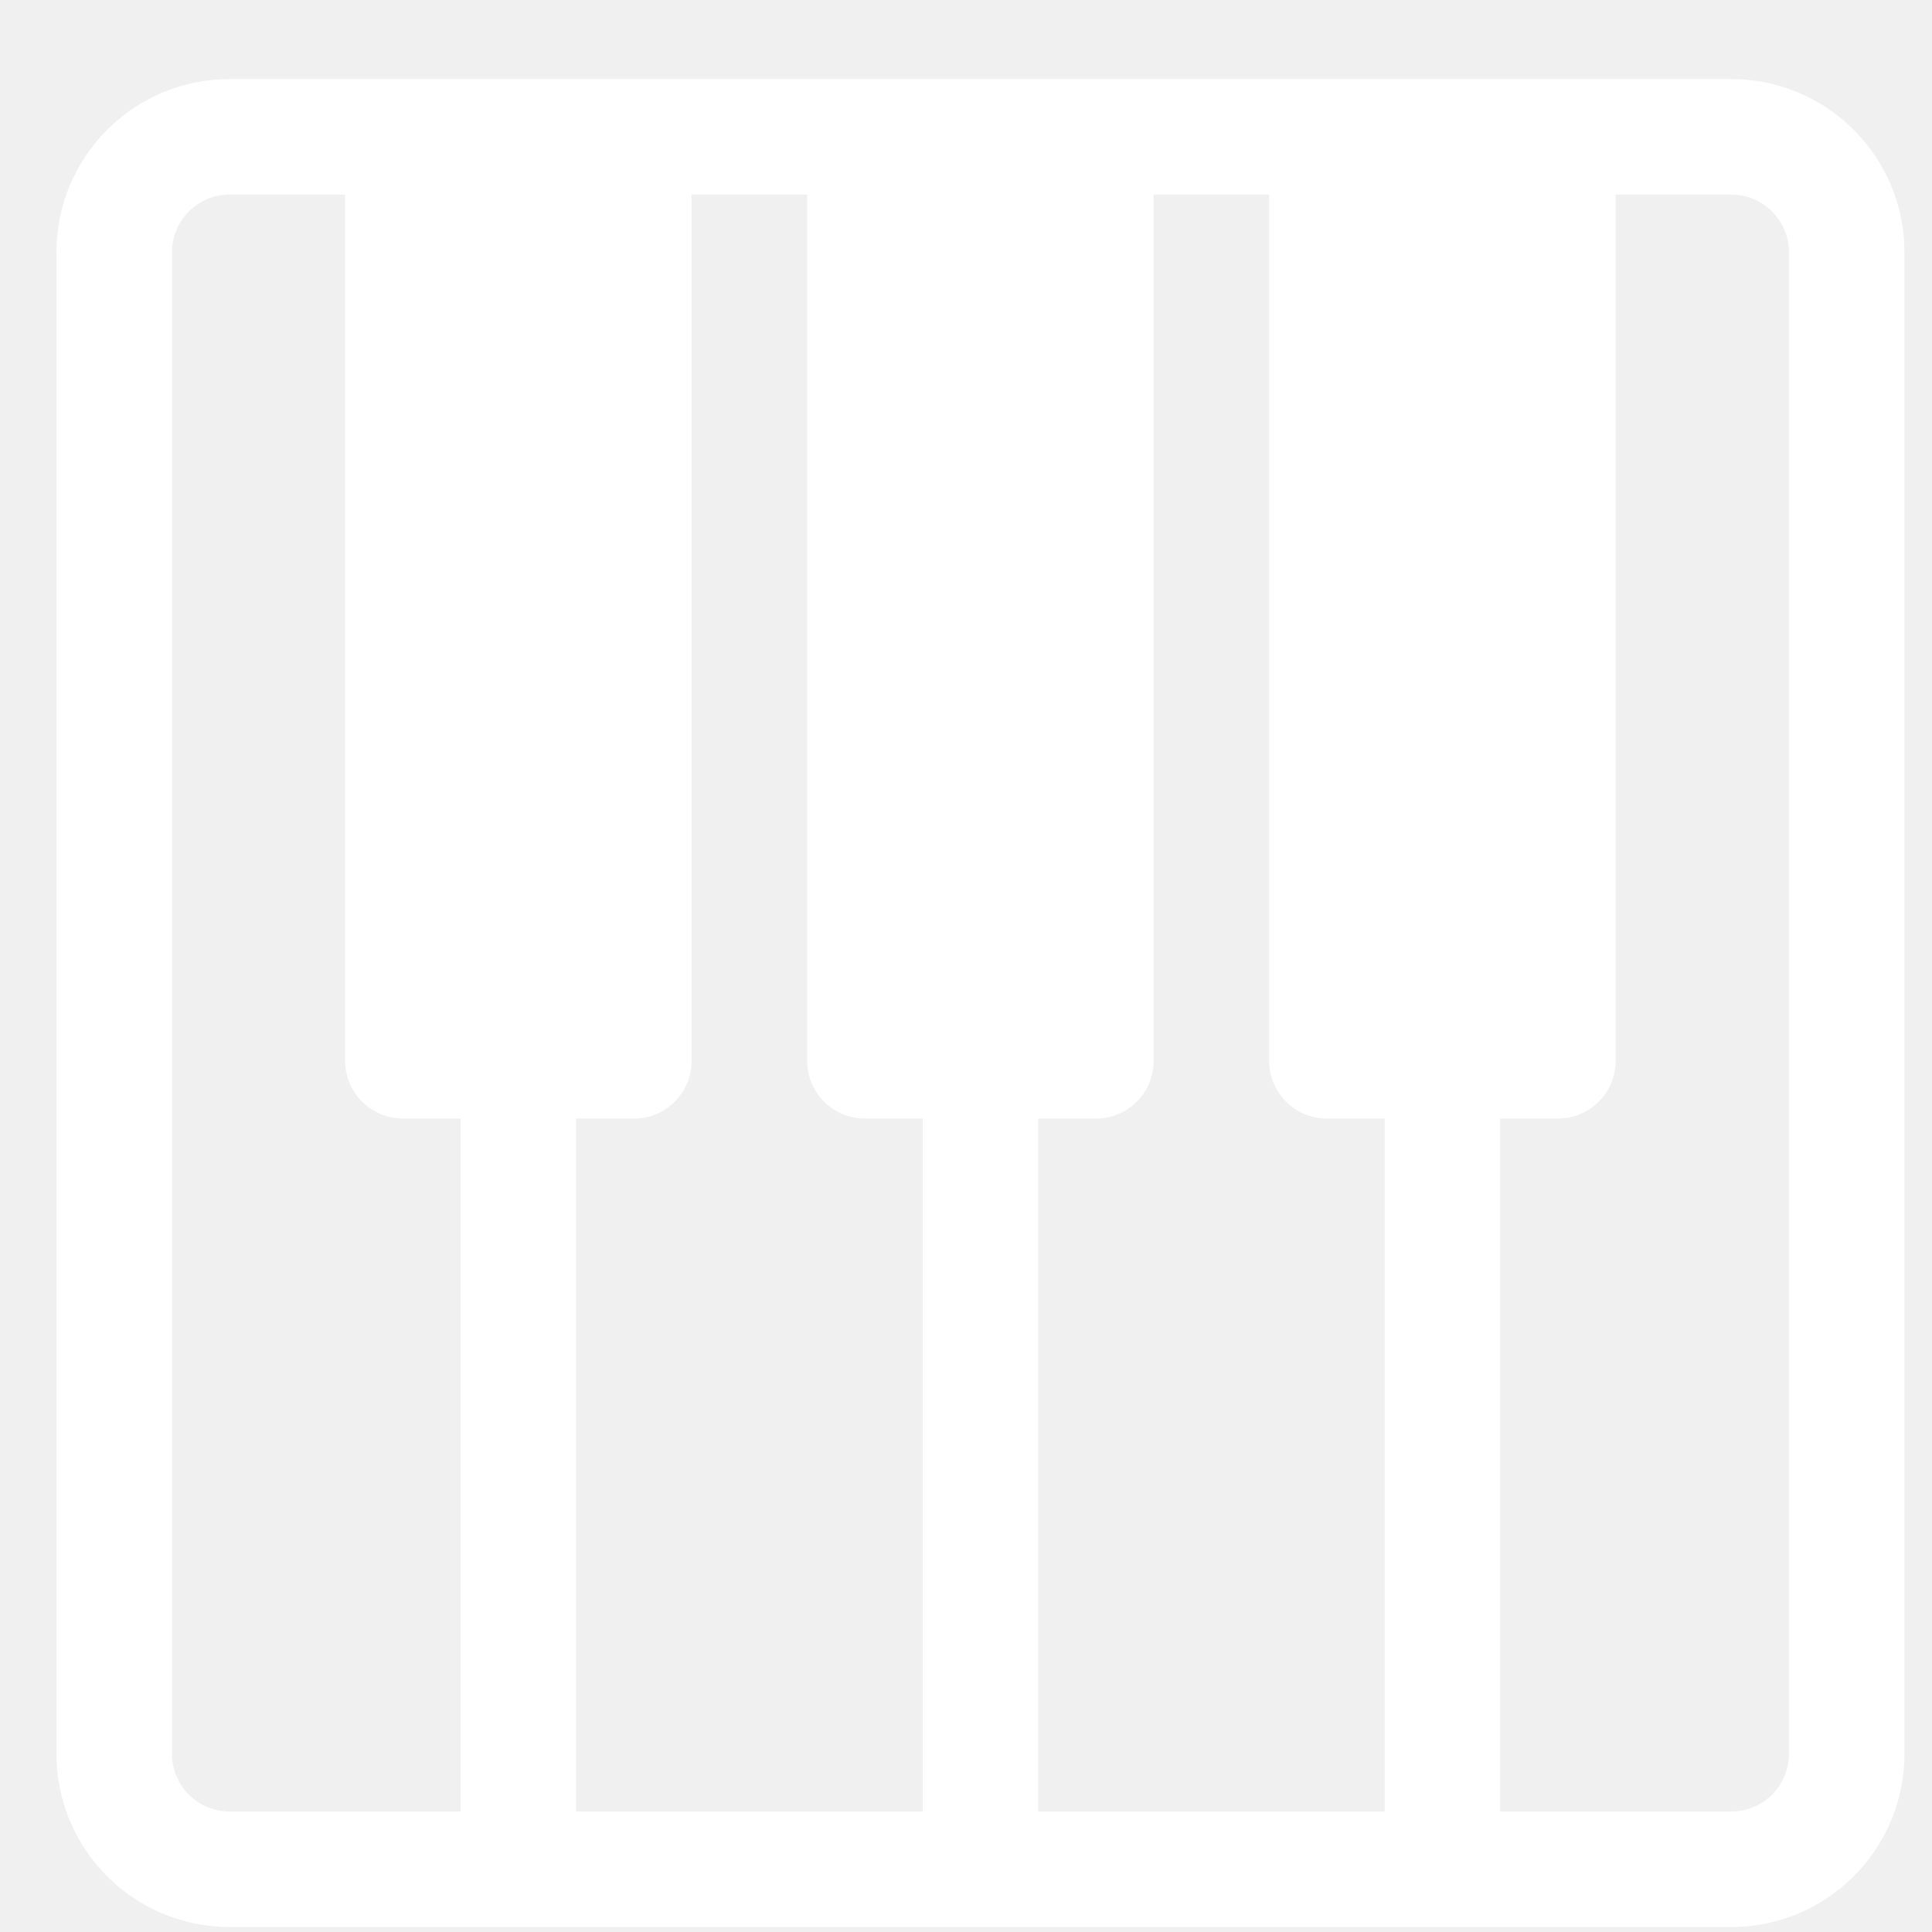
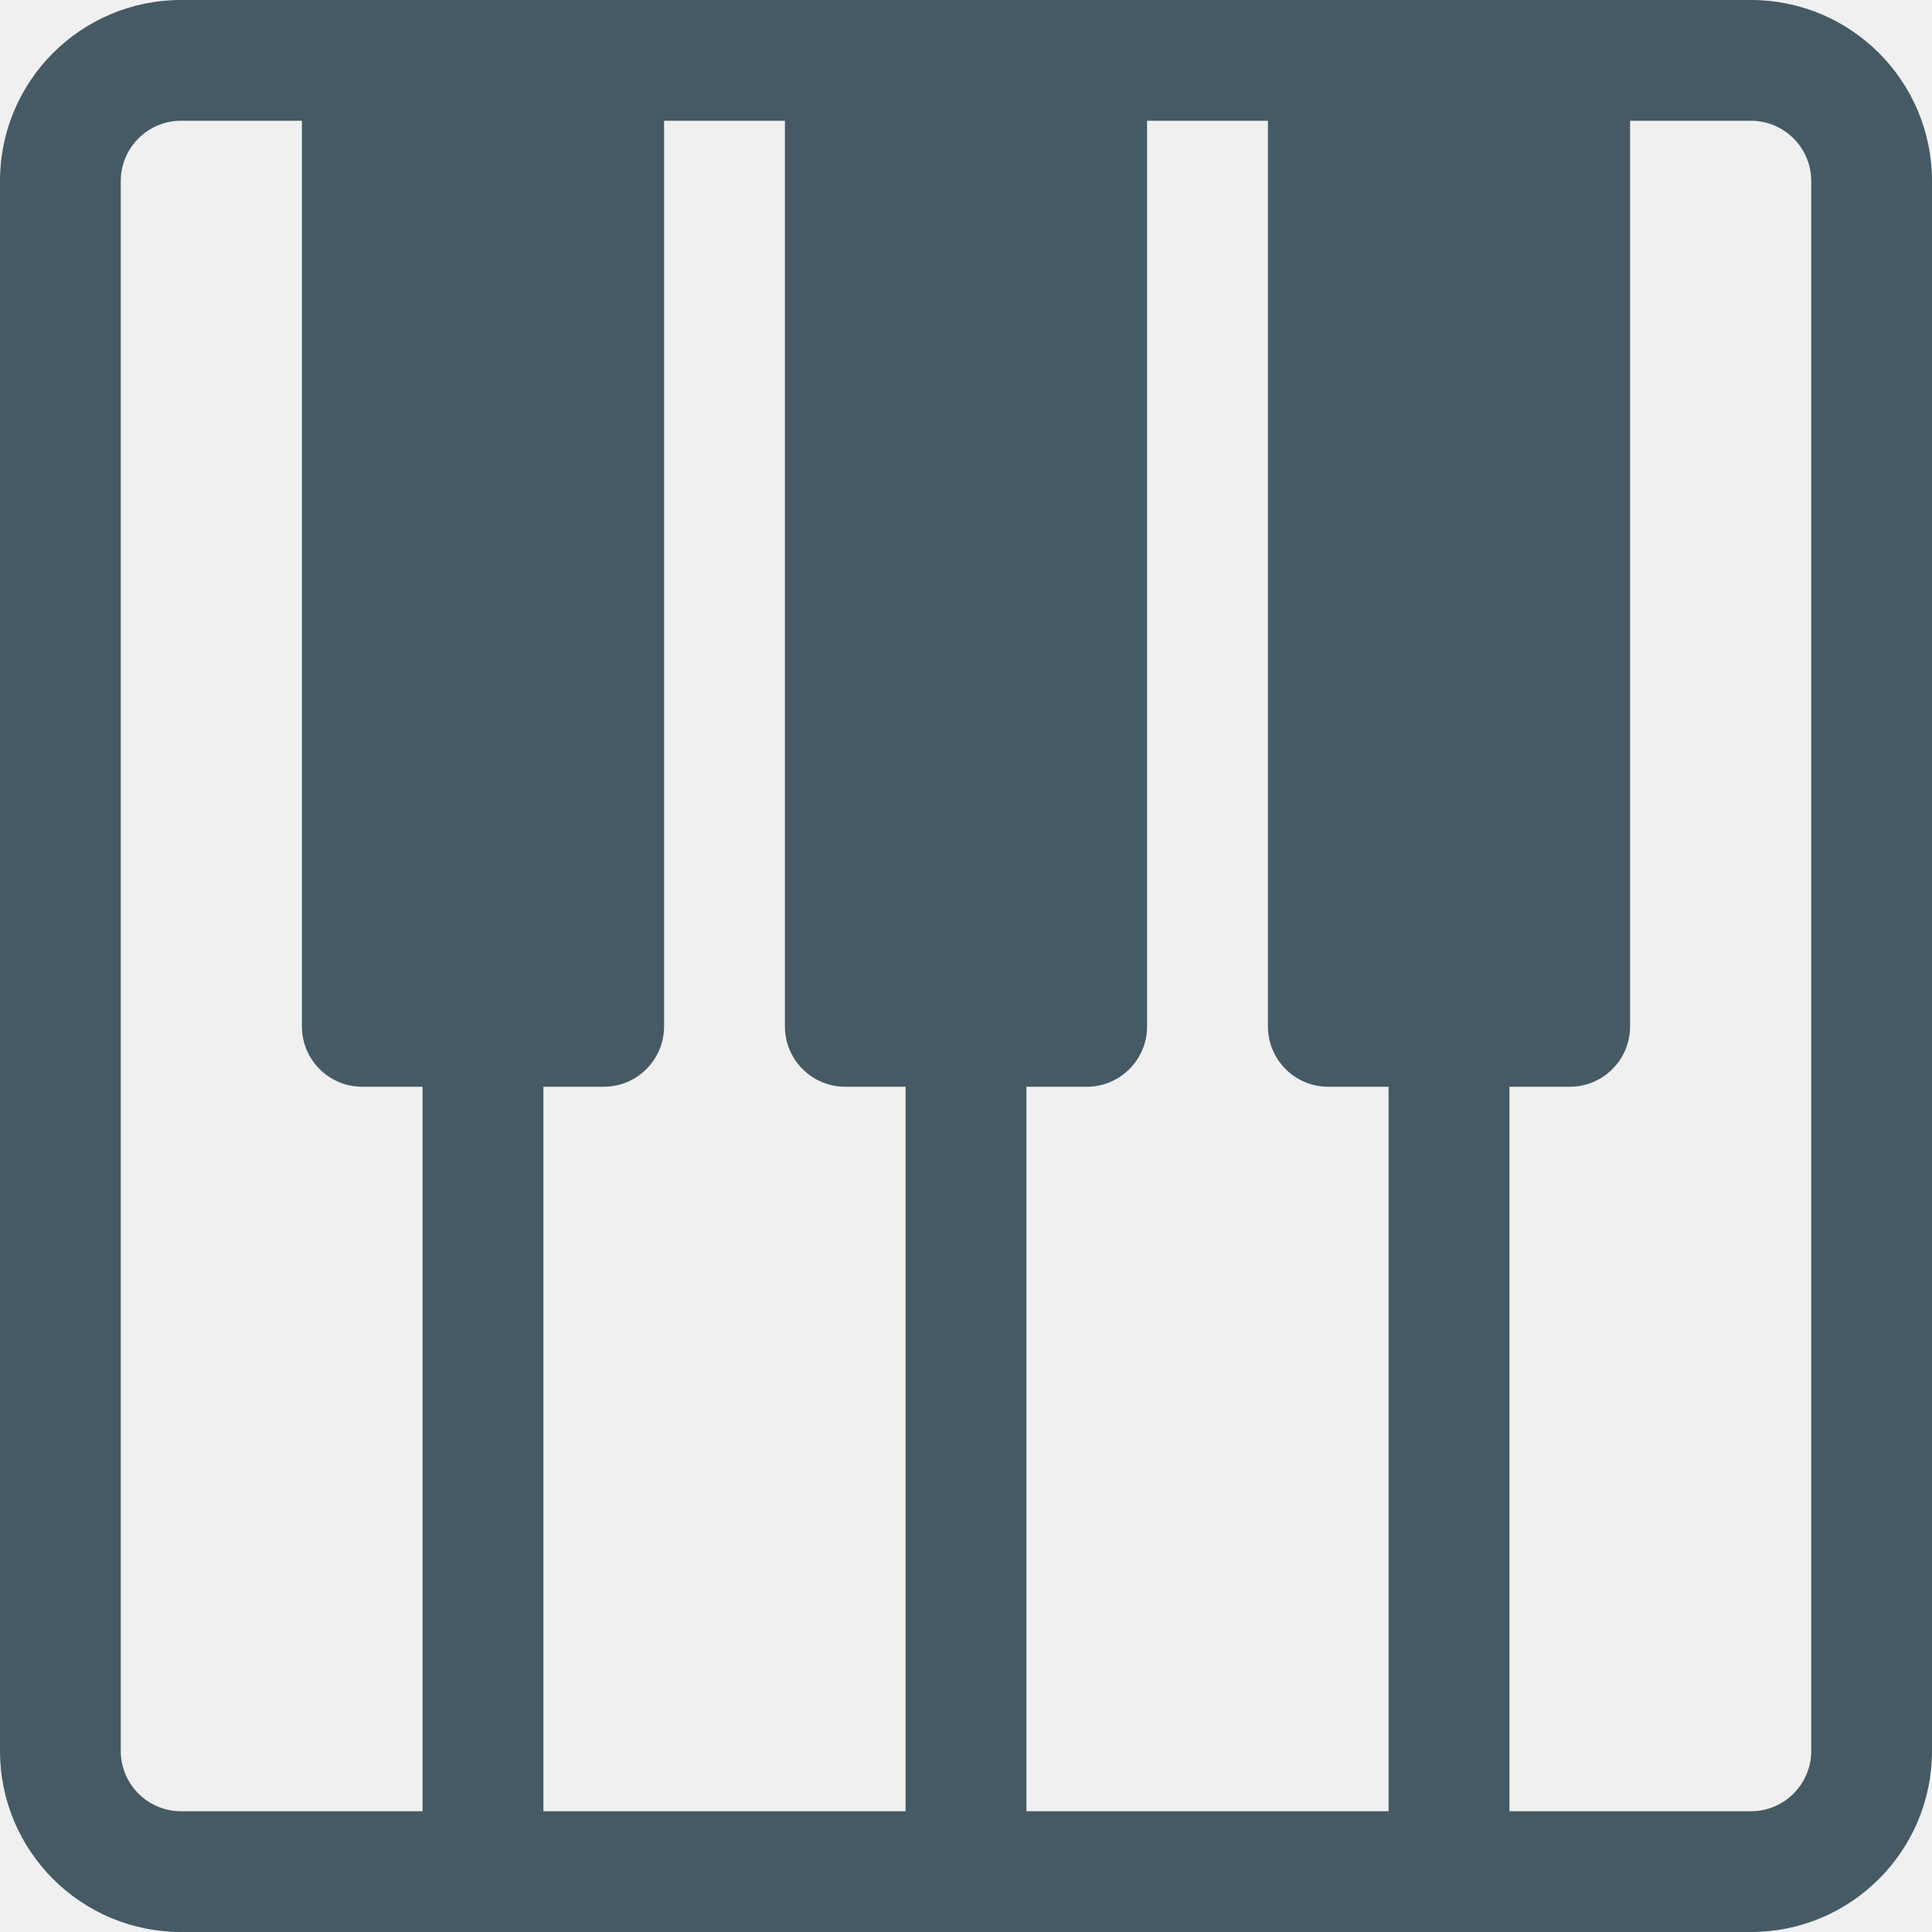
- <svg xmlns="http://www.w3.org/2000/svg" width="23" height="23" viewBox="0 0 23 23" fill="none">
-   <path d="M20.609 0.941H2.734C1.595 0.941 0.672 1.865 0.672 3.004V20.879C0.672 22.018 1.595 22.941 2.734 22.941H20.609C21.748 22.941 22.672 22.018 22.672 20.879V3.004C22.672 1.865 21.748 0.941 20.609 0.941ZM5.484 21.566H2.734C2.355 21.566 2.047 21.259 2.047 20.879V3.004C2.047 2.624 2.355 2.316 2.734 2.316H4.109V12.629C4.109 13.009 4.417 13.316 4.797 13.316H5.484V21.566ZM10.984 21.566H6.859V13.316H7.547C7.927 13.316 8.234 13.009 8.234 12.629V2.316H9.609V12.629C9.609 13.009 9.917 13.316 10.297 13.316H10.984V21.566ZM16.484 21.566H12.359V13.316H13.047C13.427 13.316 13.734 13.009 13.734 12.629V2.316H15.109V12.629C15.109 13.009 15.417 13.316 15.797 13.316H16.484V21.566ZM21.297 20.879C21.297 21.259 20.989 21.566 20.609 21.566H17.859V13.316H18.547C18.927 13.316 19.234 13.009 19.234 12.629V2.316H20.609C20.989 2.316 21.297 2.624 21.297 3.004V20.879Z" fill="white" />
+ <svg xmlns="http://www.w3.org/2000/svg" width="22" height="22" viewBox="0 0 22 22" fill="none">
+   <g clip-path="url(#clip0_1_176)">
+     <path d="M19.938 0H2.062C0.923 0 0 0.923 0 2.062V19.938C0 21.077 0.923 22 2.062 22H19.938C21.077 22 22 21.077 22 19.938V2.062C22 0.923 21.077 0 19.938 0ZM4.812 20.625H2.062C1.683 20.625 1.375 20.317 1.375 19.938V2.062C1.375 1.683 1.683 1.375 2.062 1.375H3.438V11.688C3.438 12.067 3.745 12.375 4.125 12.375H4.812V20.625ZM10.312 20.625H6.188V12.375H6.875C7.255 12.375 7.562 12.067 7.562 11.688V1.375H8.938V11.688C8.938 12.067 9.245 12.375 9.625 12.375H10.312V20.625ZM15.812 20.625H11.688V12.375H12.375C12.755 12.375 13.062 12.067 13.062 11.688V1.375H14.438V11.688C14.438 12.067 14.745 12.375 15.125 12.375H15.812V20.625ZM20.625 19.938C20.625 20.317 20.317 20.625 19.938 20.625H17.188V12.375H17.875C18.255 12.375 18.562 12.067 18.562 11.688V1.375H19.938C20.317 1.375 20.625 1.683 20.625 2.062V19.938Z" fill="#455A64" />
+   </g>
+   <defs>
+     <clipPath id="clip0_1_176">
+       <rect width="22" height="22" fill="white" />
+     </clipPath>
+   </defs>
</svg>
